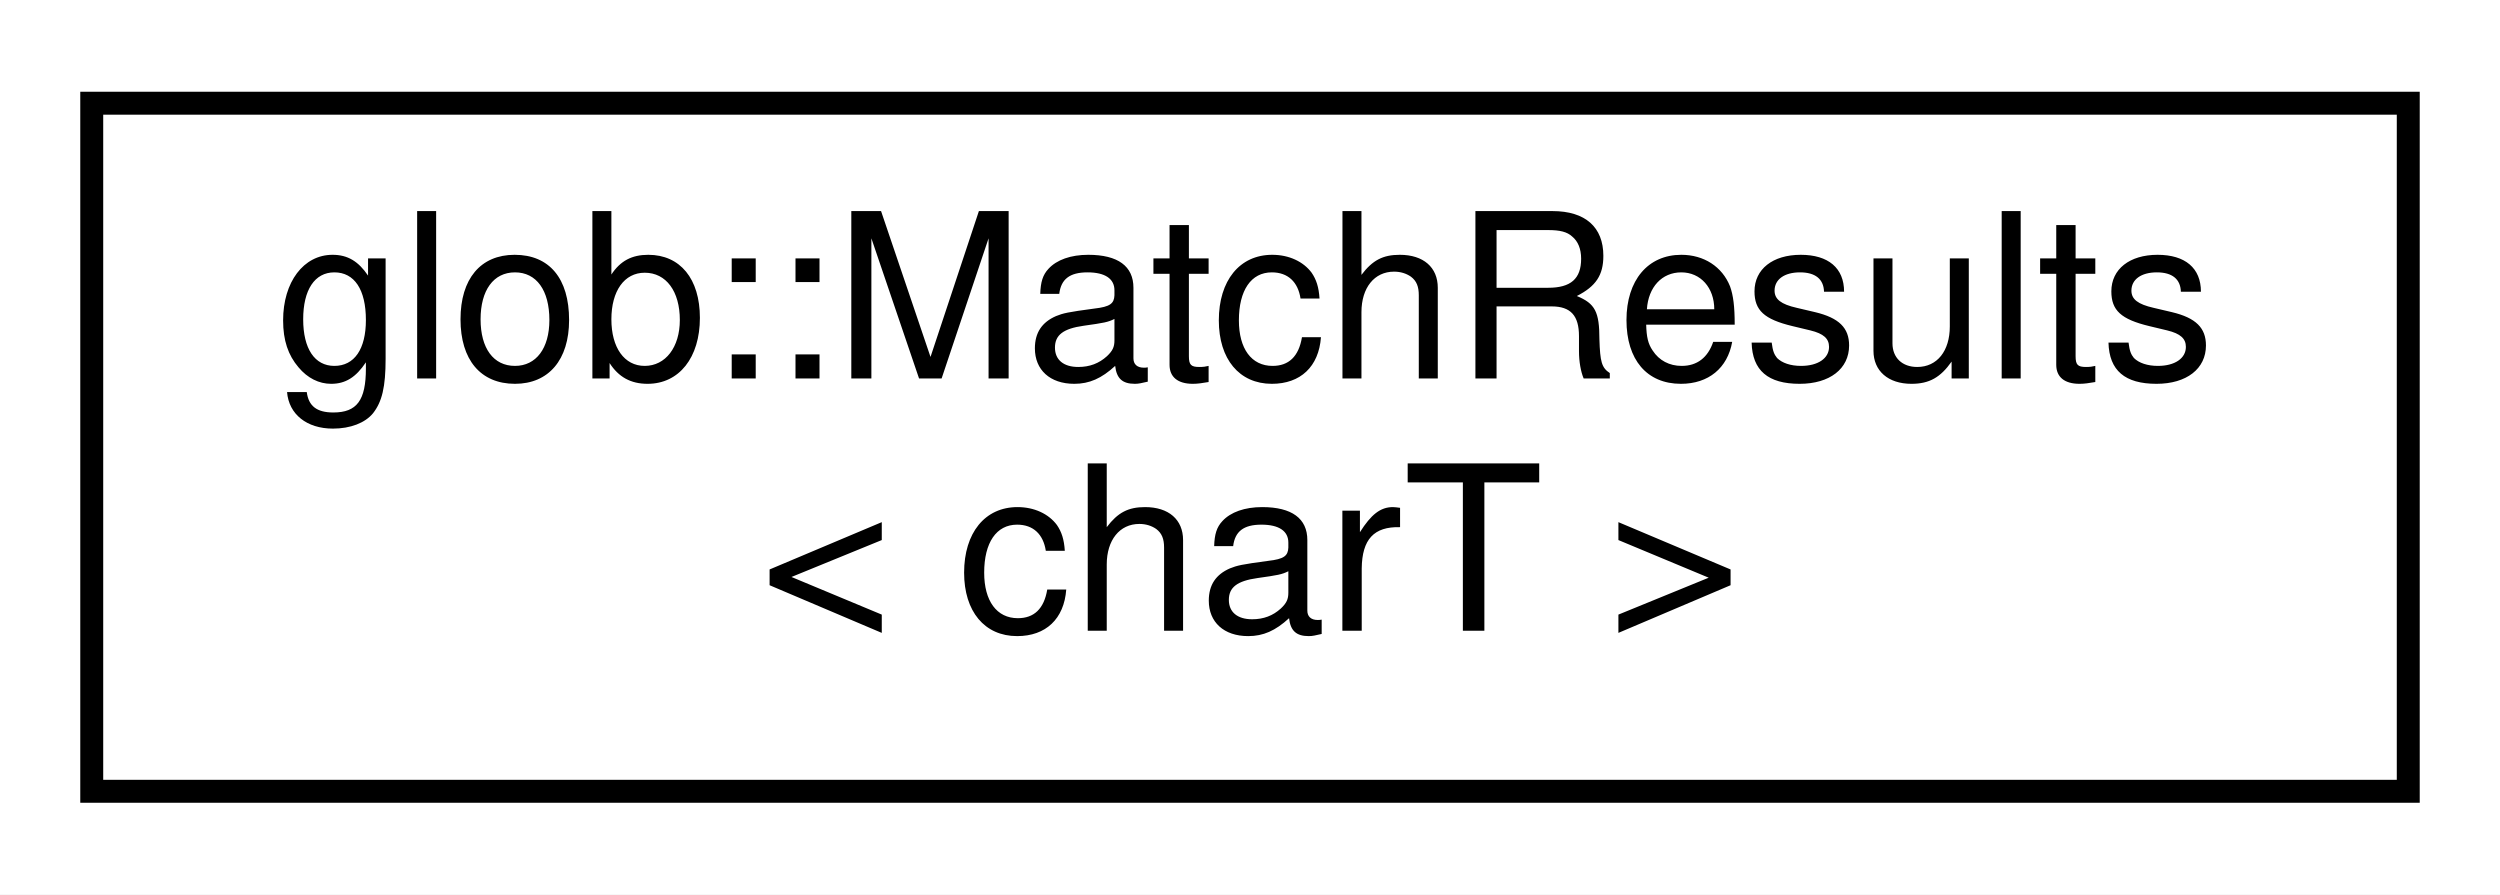
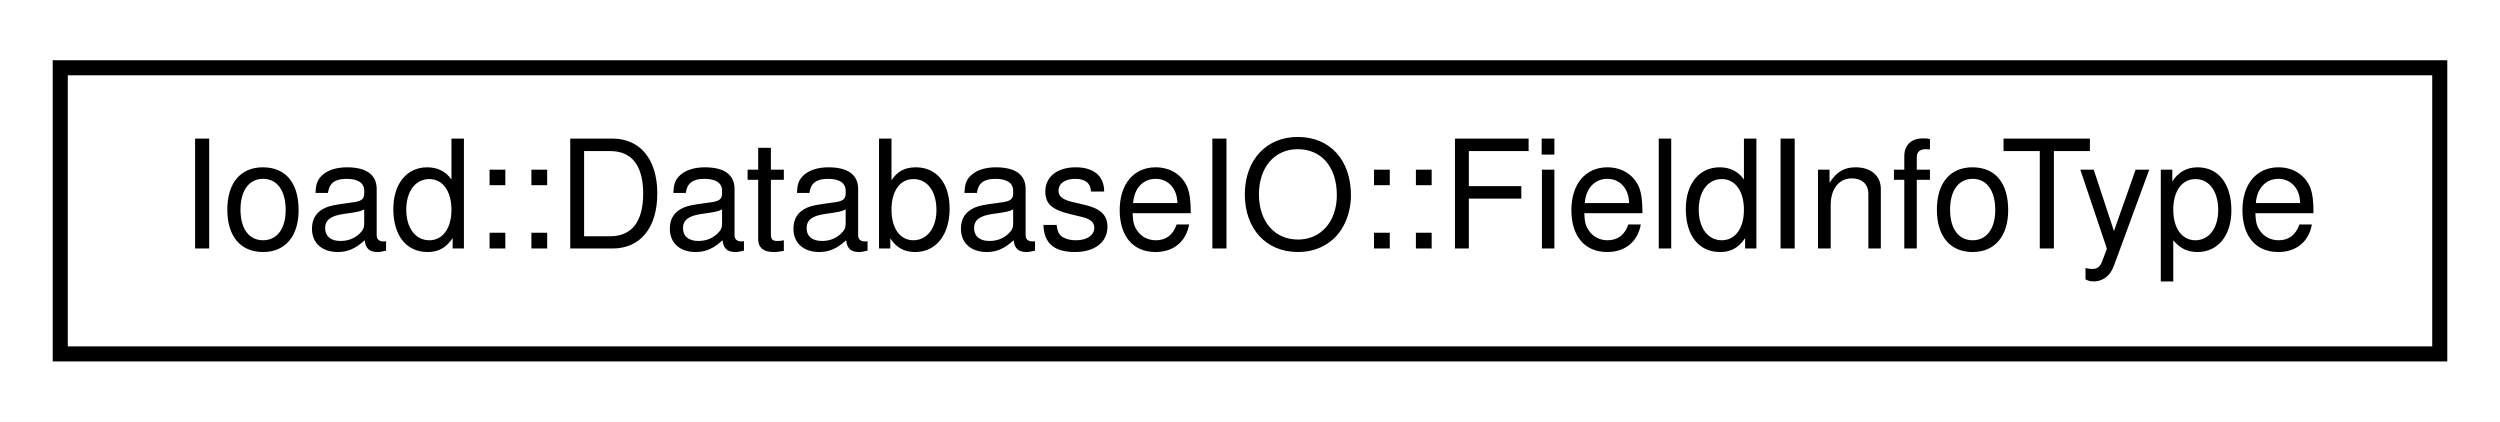
- <svg xmlns="http://www.w3.org/2000/svg" xmlns:xlink="http://www.w3.org/1999/xlink" width="109pt" height="39pt" viewBox="0.00 0.00 109.00 39.00">
-   <g id="graph0" class="graph" transform="scale(1 1) rotate(0) translate(4 35)">
-     <polygon fill="white" stroke="transparent" points="-4,4 -4,-35 105,-35 105,4 -4,4" />
+ <svg xmlns="http://www.w3.org/2000/svg" xmlns:xlink="http://www.w3.org/1999/xlink" width="166pt" height="28pt" viewBox="0.00 0.00 166.00 28.00">
+   <g id="graph0" class="graph" transform="scale(1 1) rotate(0) translate(4 24)">
+     <polygon fill="white" stroke="transparent" points="-4,4 -4,-24 162,-24 162,4 -4,4" />
    <g id="node1" class="node">
      <g id="a_node1">
-         <a xlink:href="classglob_1_1MatchResults.html" target="_top" xlink:title=" ">
-           <polygon fill="white" stroke="black" points="0,-0.5 0,-30.5 101,-30.5 101,-0.5 0,-0.5" />
-           <text text-anchor="start" x="8" y="-18.5" font-family="Helvetica,sans-Serif" font-size="10.00">glob::MatchResults</text>
-           <text text-anchor="middle" x="50.5" y="-7.5" font-family="Helvetica,sans-Serif" font-size="10.00">&lt; charT &gt;</text>
+         <a xlink:href="structIoad_1_1DatabaseIO_1_1FieldInfoType.html" target="_top" xlink:title=" ">
+           <polygon fill="white" stroke="black" points="0,-0.5 0,-19.5 158,-19.5 158,-0.5 0,-0.5" />
+           <text text-anchor="middle" x="79" y="-7.5" font-family="Helvetica,sans-Serif" font-size="10.00">Ioad::DatabaseIO::FieldInfoType</text>
        </a>
      </g>
    </g>
  </g>
</svg>
